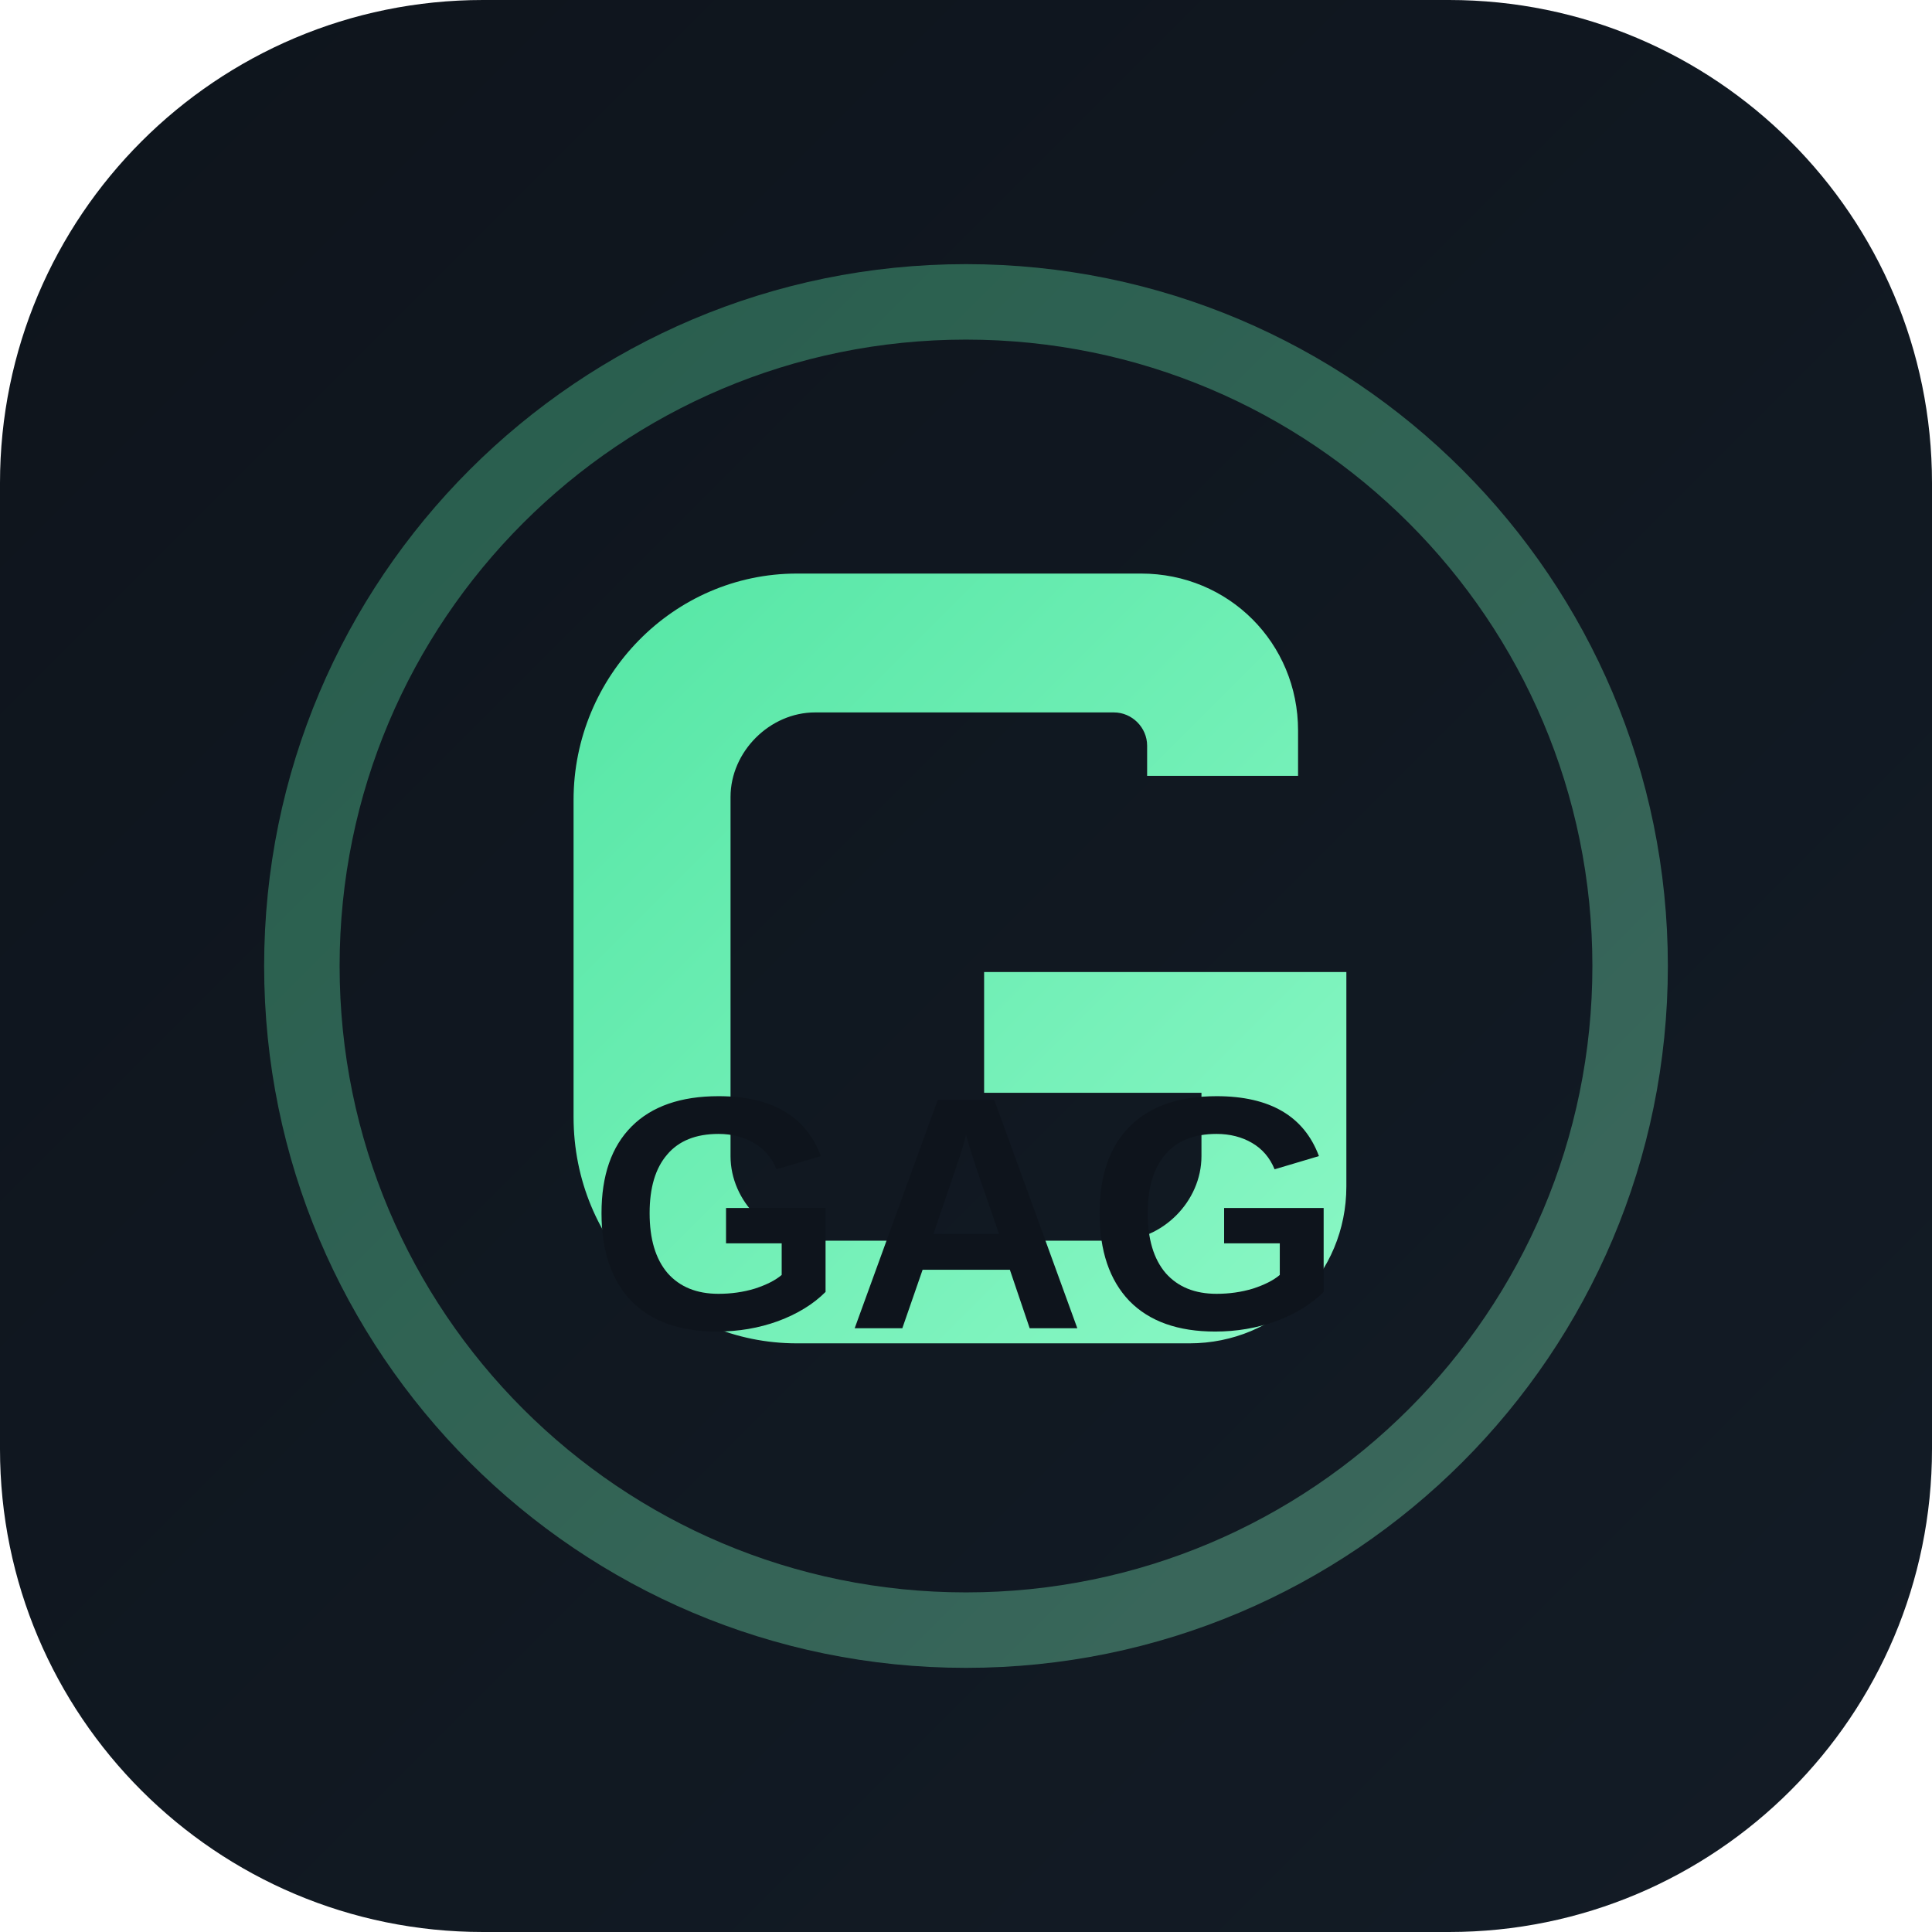
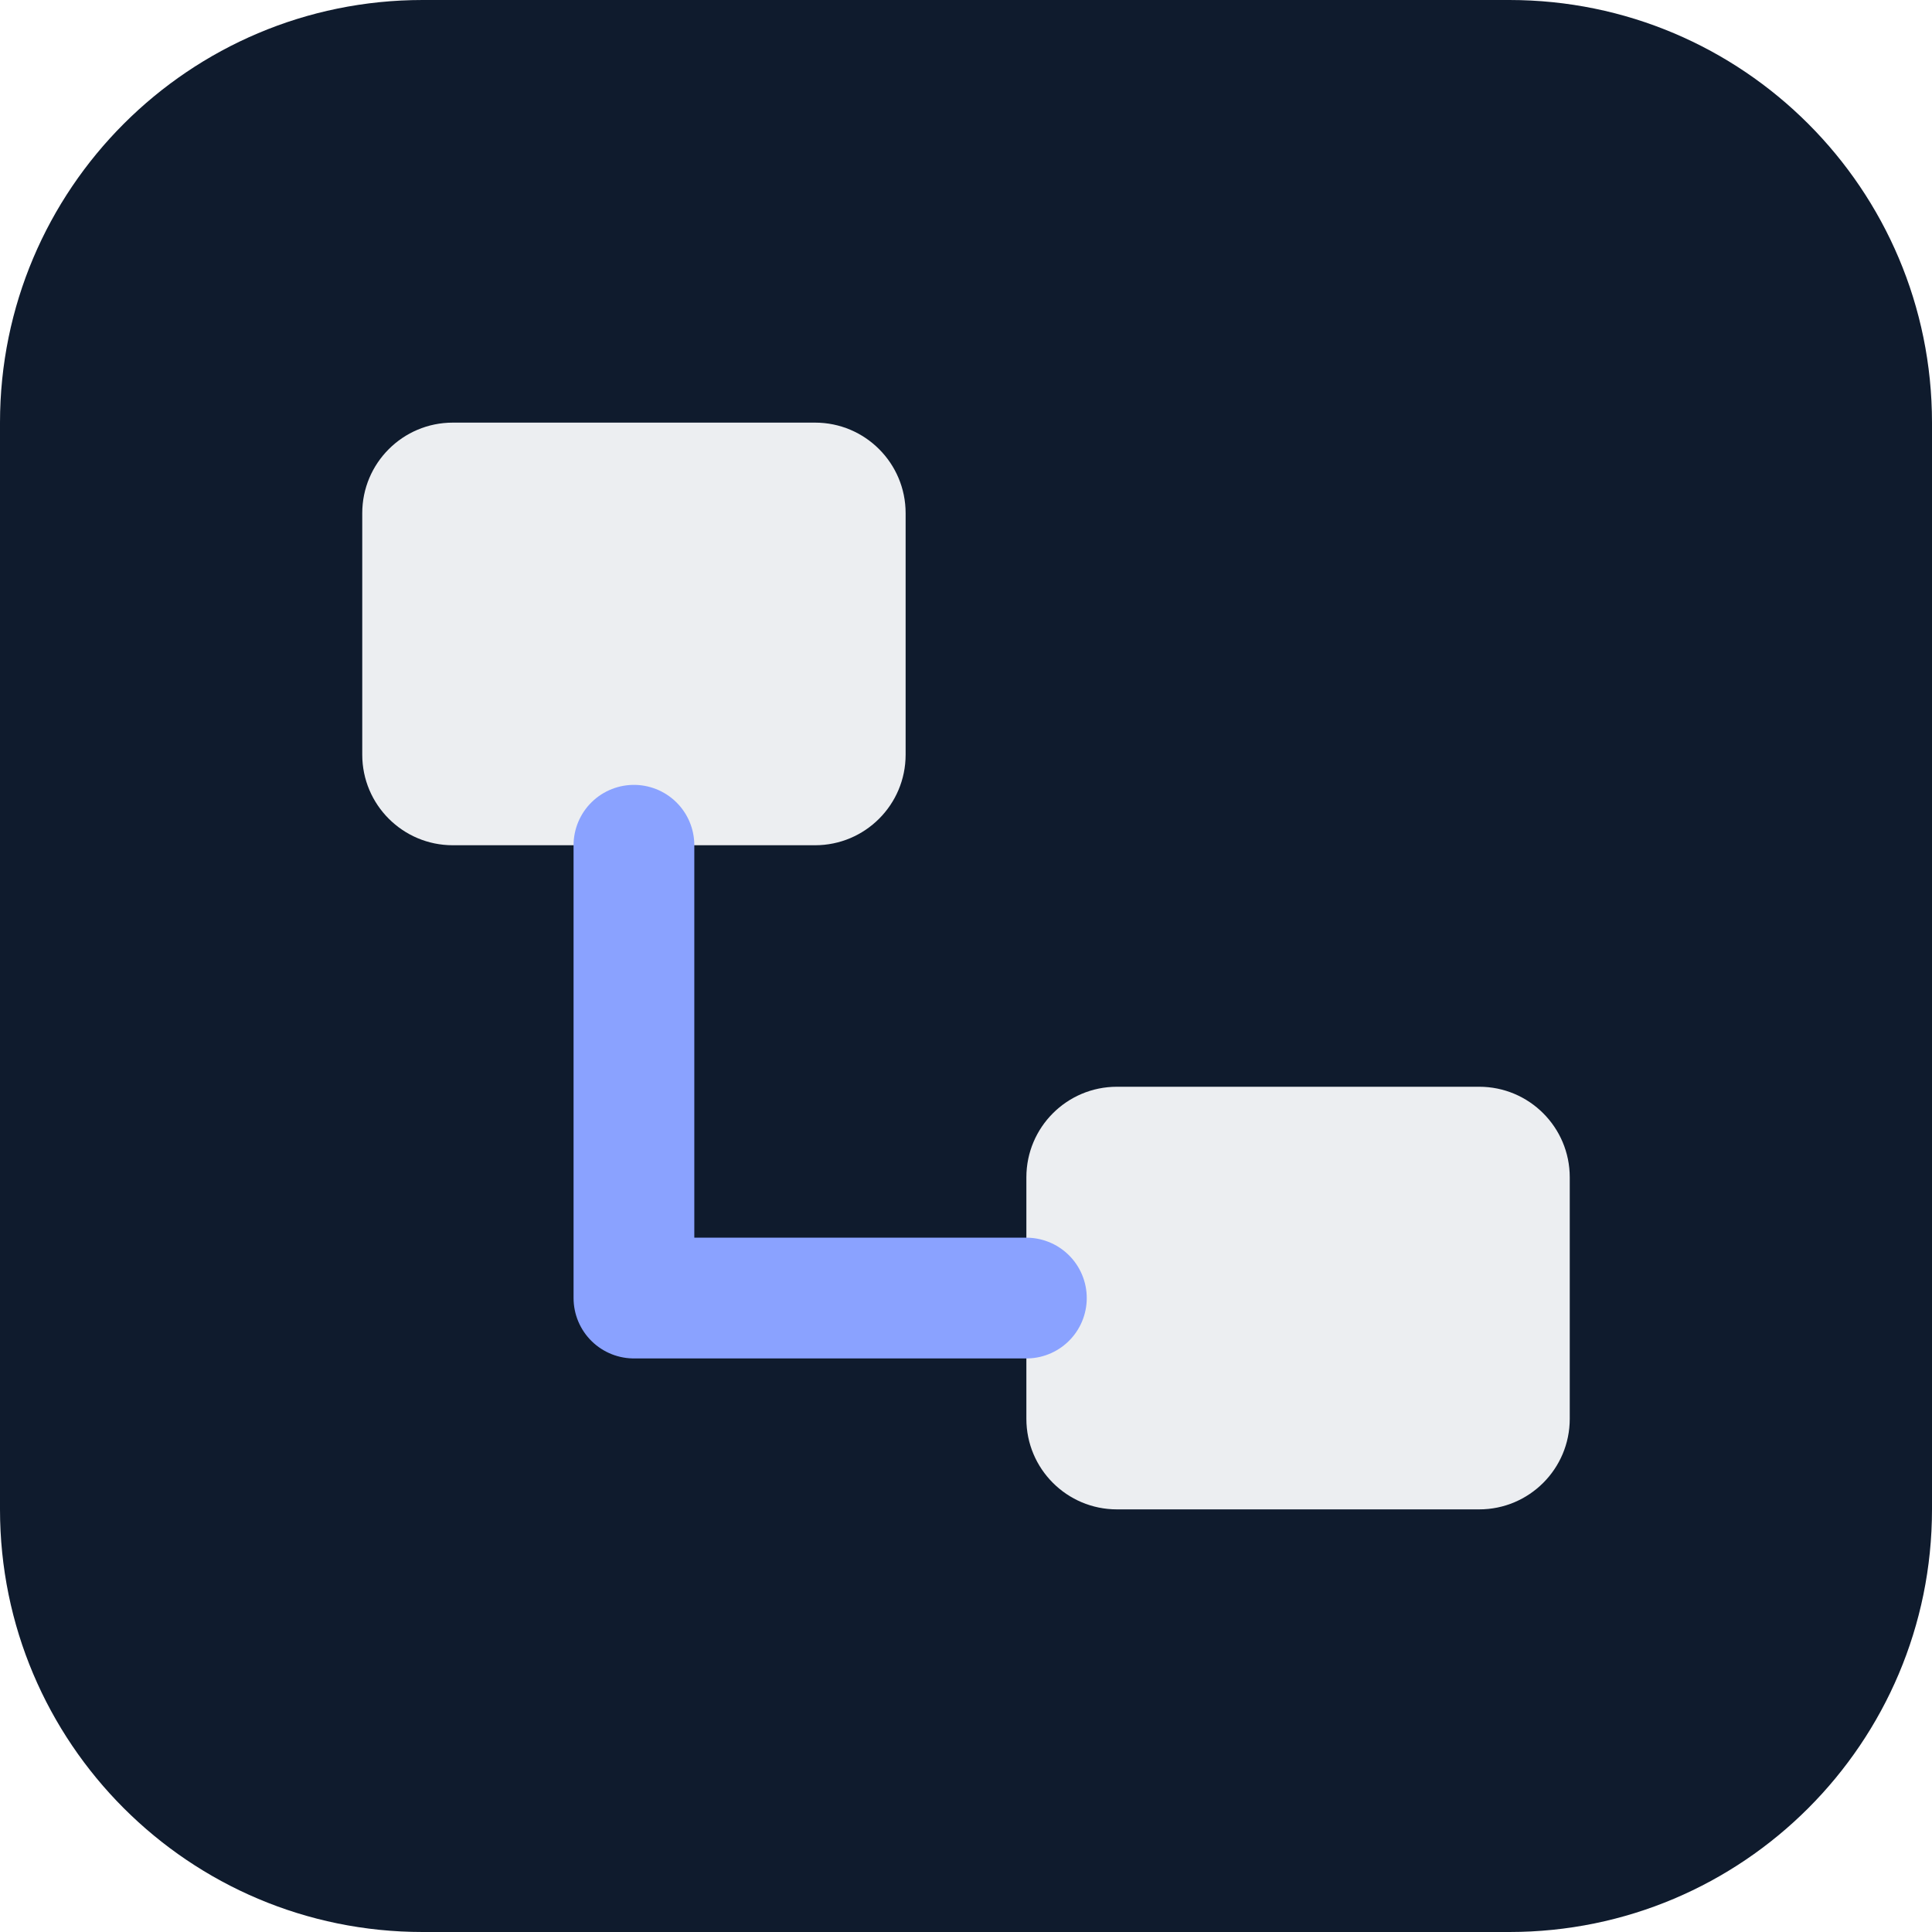
- <svg xmlns="http://www.w3.org/2000/svg" viewBox="0 0 64 64" role="img" aria-label="GAG Portfolio">
-   <defs>
-     <linearGradient id="bg" x1="0" y1="0" x2="1" y2="1">
-       <stop offset="0%" stop-color="#0e141c" />
-       <stop offset="100%" stop-color="#131c26" />
-     </linearGradient>
-     <linearGradient id="accent" x1="0" y1="0" x2="1" y2="1">
-       <stop offset="0%" stop-color="#55e6a5" />
-       <stop offset="100%" stop-color="#8af7c5" />
-     </linearGradient>
-   </defs>
-   <rect width="64" height="64" rx="16" fill="url(#bg)" />
-   <circle cx="32" cy="32" r="22" fill="none" stroke="url(#accent)" stroke-width="2.5" opacity="0.35" />
-   <path d="M19 26.5c0-4.1 3.3-7.5 7.4-7.5h11.4c2.9 0 5.2 2.3 5.2 5.2v1.5h-5v-1c0-.6-.5-1.1-1.1-1.1H27c-1.5 0-2.8 1.3-2.8 2.8v11.9c0 1.5 1.3 2.8 2.8 2.8h10c1.5 0 2.8-1.3 2.8-2.8v-2.1h-7.2v-4h12v7.1c0 2.9-2.3 5.2-5.2 5.2H26.4c-4.1 0-7.4-3.3-7.4-7.5V26.5z" fill="url(#accent)" />
-   <text x="32" y="44" text-anchor="middle" font-family="Arial, sans-serif" font-size="11" font-weight="700" fill="#0e141c">GAG</text>
+ <svg xmlns="http://www.w3.org/2000/svg" viewBox="0 0 64 64">
+   <rect width="64" height="64" rx="14" fill="#0F1B2D" />
+   <rect x="12" y="14" width="18" height="14" rx="3" fill="#ECEEF1" />
+   <rect x="34" y="36" width="18" height="14" rx="3" fill="#ECEEF1" />
+   <path d="M21 28v15h13" fill="none" stroke="#8AA2FF" stroke-width="4" stroke-linecap="round" stroke-linejoin="round" />
</svg>
